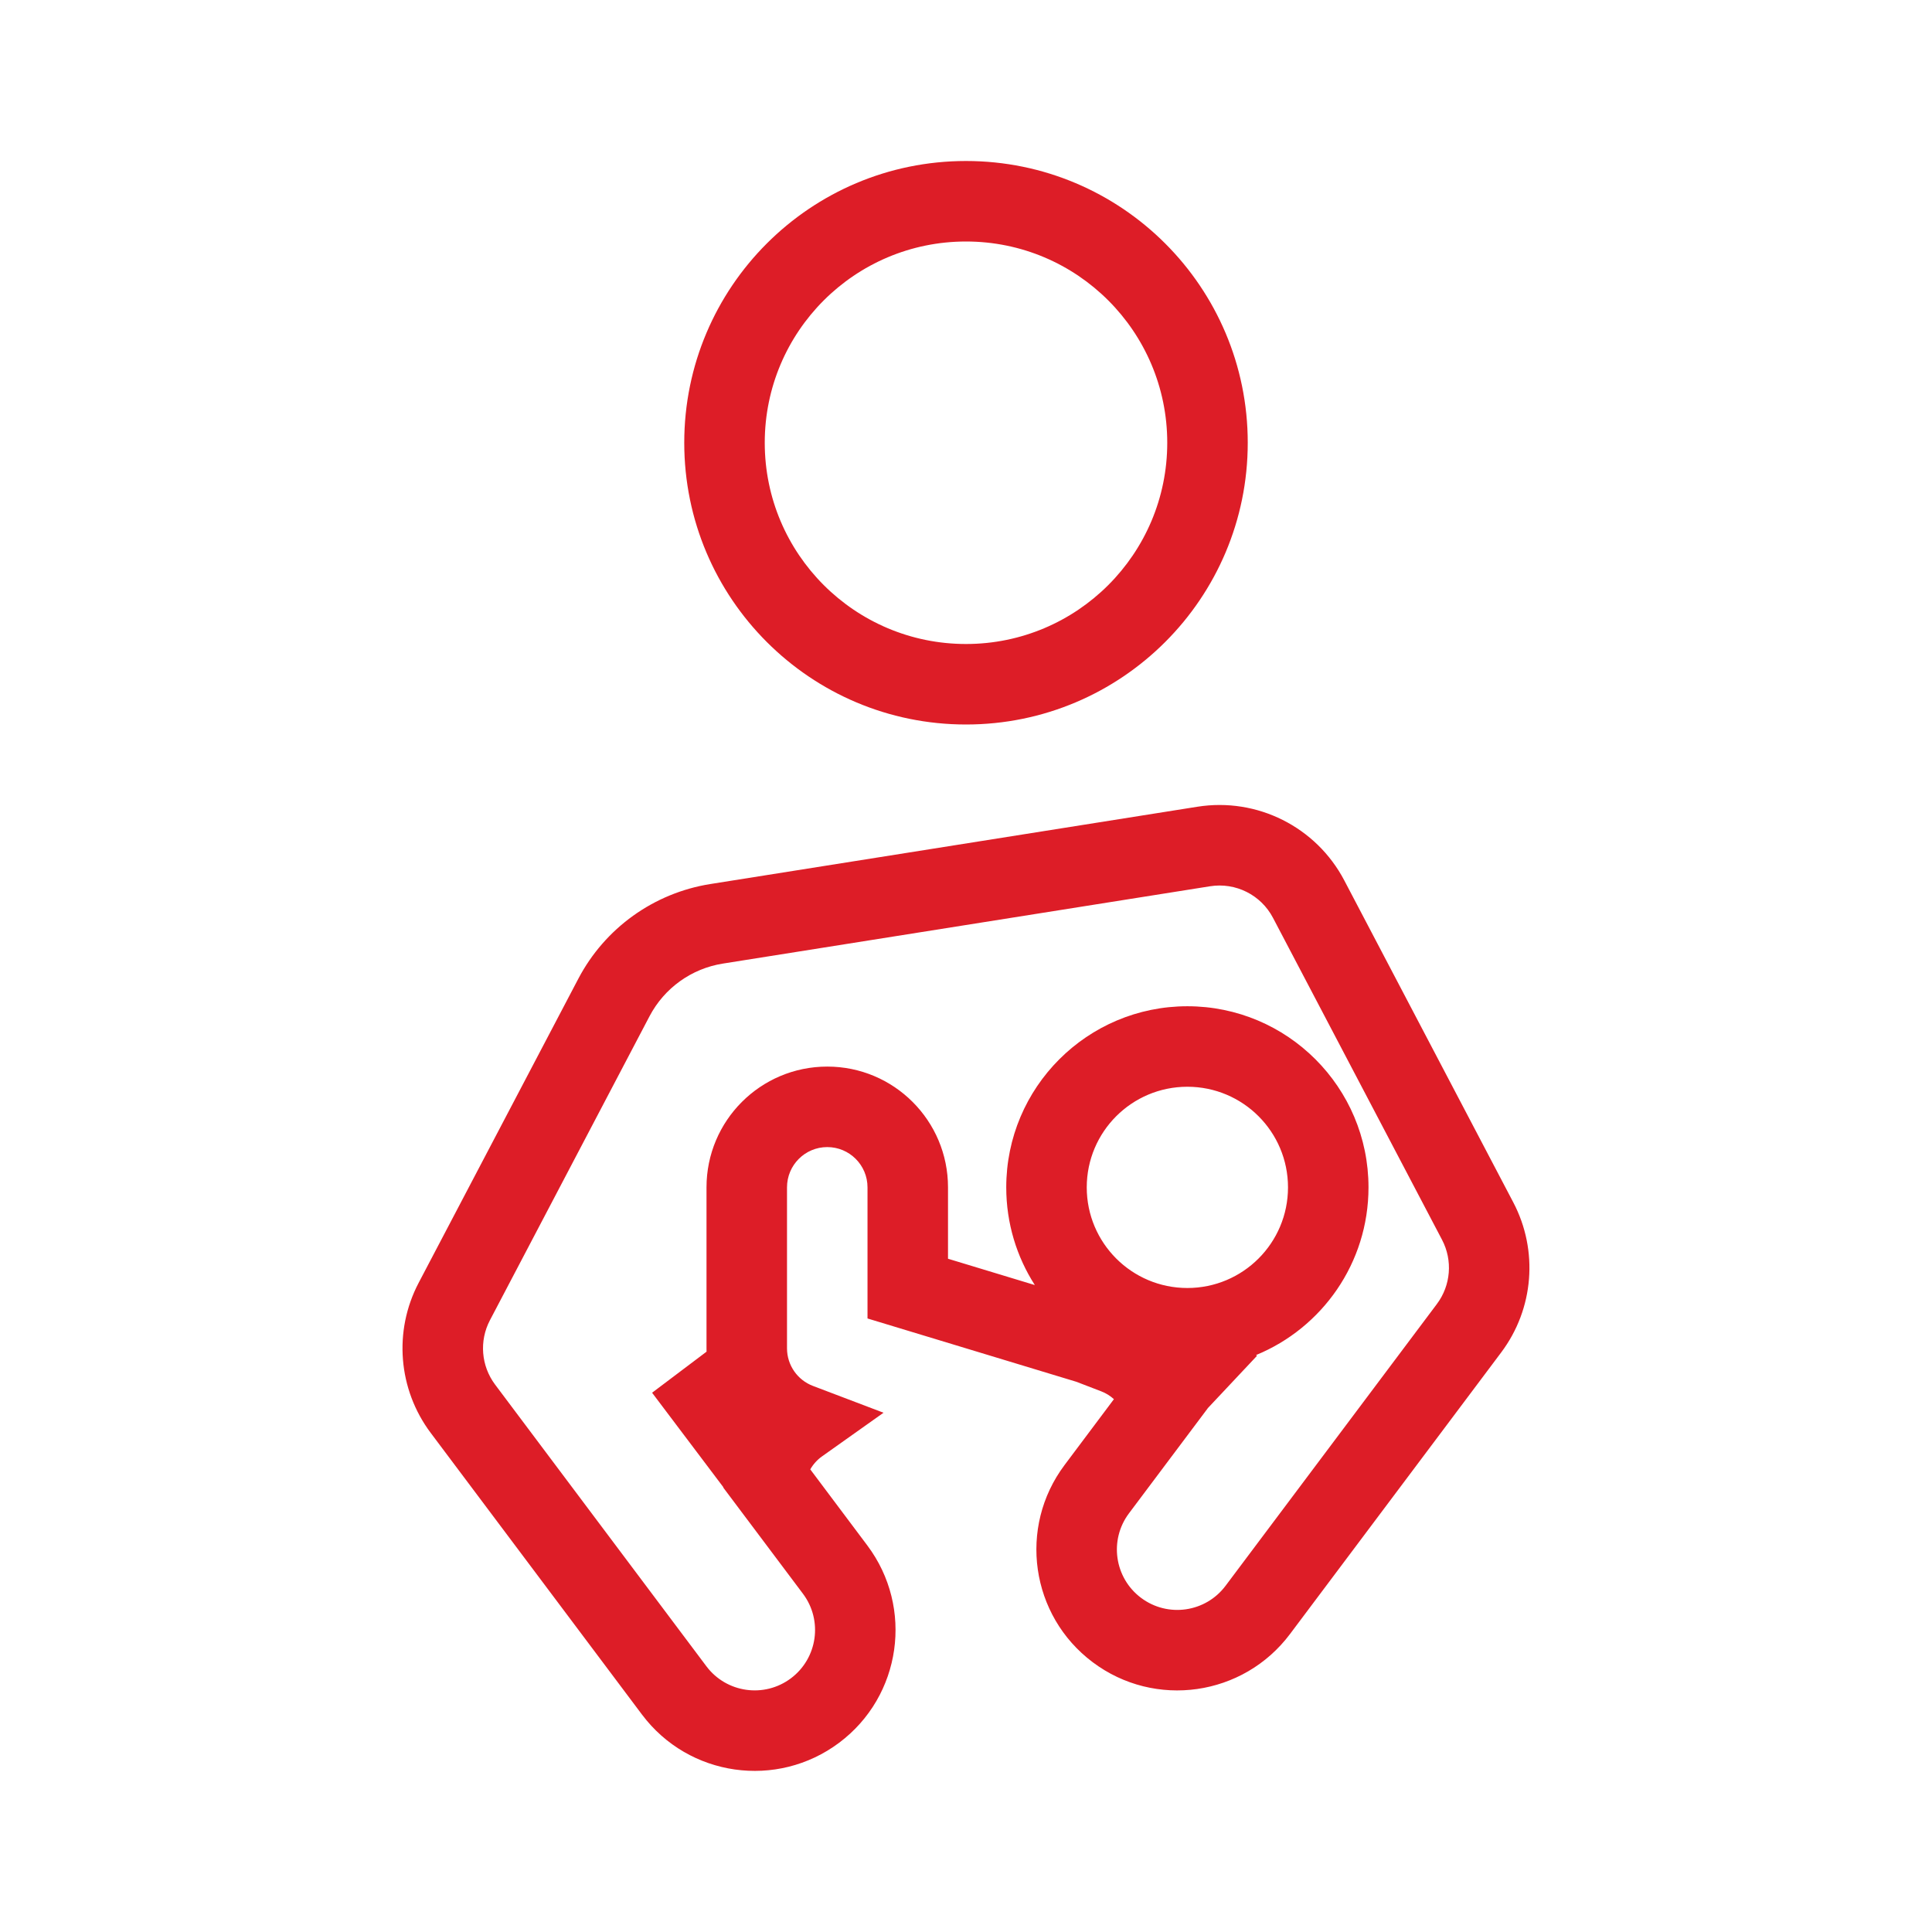
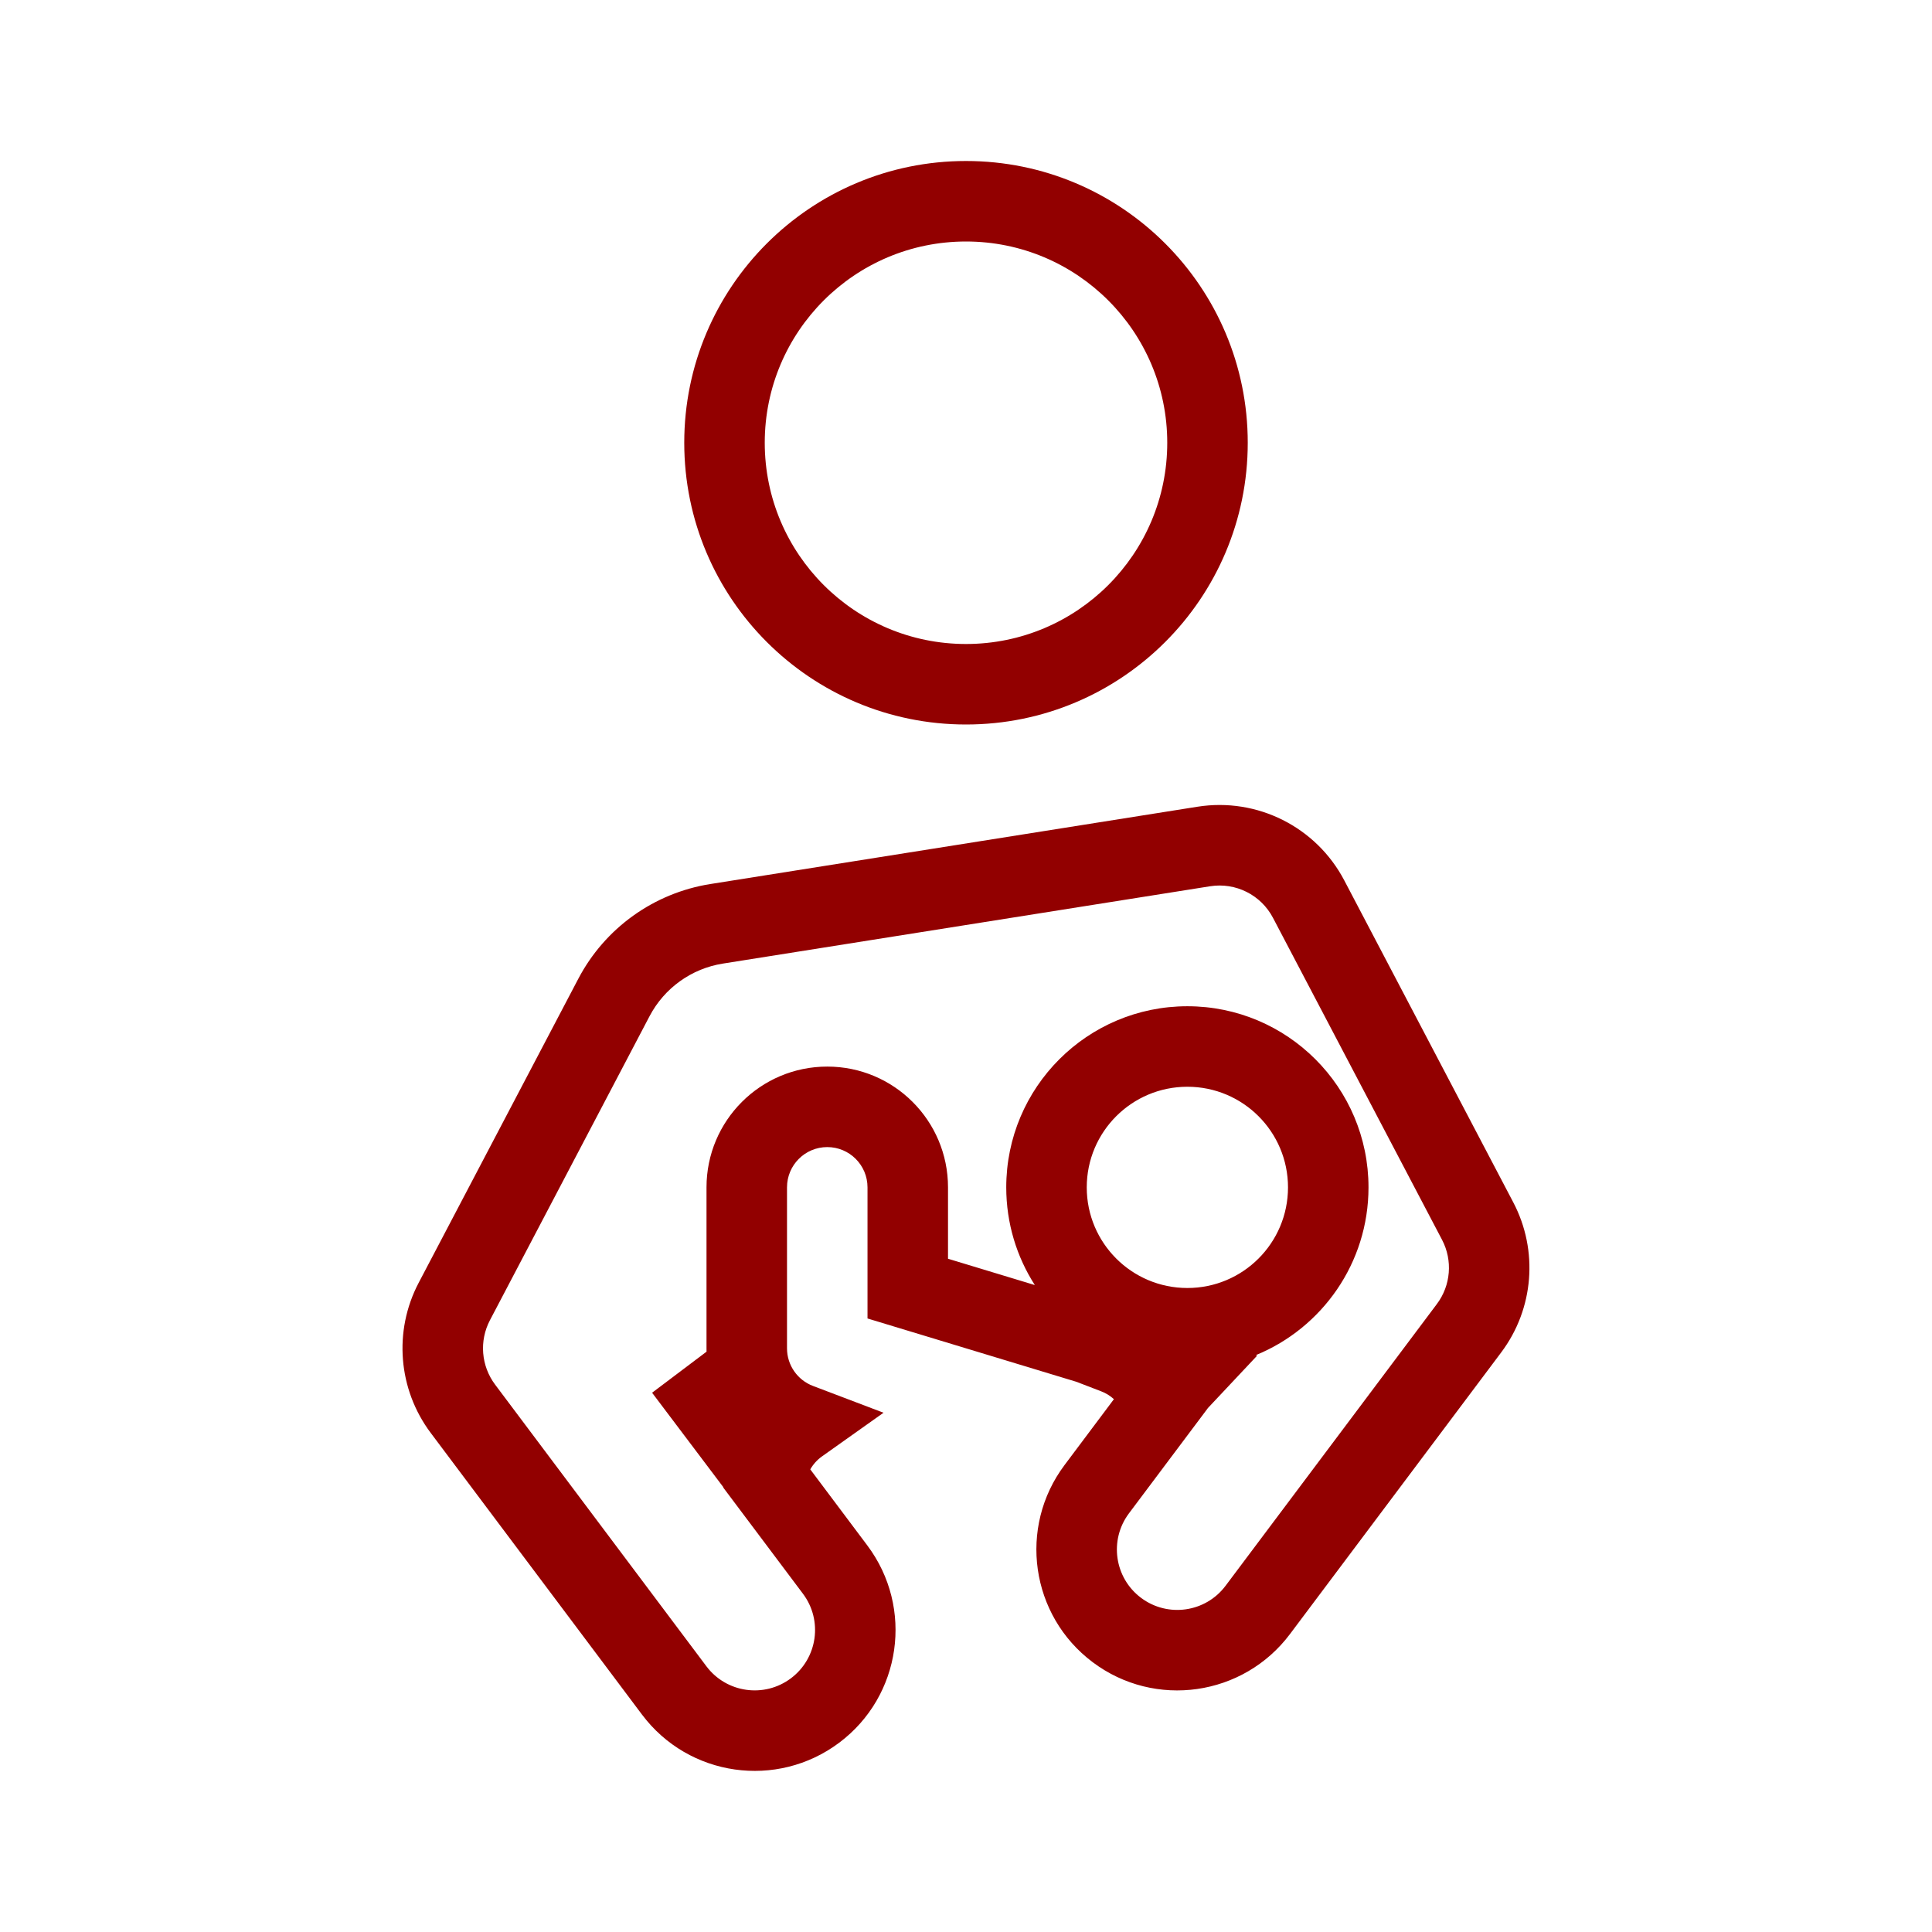
<svg xmlns="http://www.w3.org/2000/svg" width="48" height="48" viewBox="0 0 48 48" fill="none">
-   <path fill-rule="evenodd" clip-rule="evenodd" d="M24 18C27.866 18 31 14.866 31 11C31 7.134 27.866 4 24 4C20.134 4 17 7.134 17 11C17 14.866 20.134 18 24 18ZM24 16C26.761 16 29 13.761 29 11C29 8.239 26.761 6 24 6C21.239 6 19 8.239 19 11C19 13.761 21.239 16 24 16Z" fill="#DD1D27" />
-   <path fill-rule="evenodd" clip-rule="evenodd" d="M26.742 34.33L21.553 32.757V29.499C21.553 28.947 21.105 28.499 20.553 28.499C20.001 28.499 19.553 28.947 19.553 29.499V33.499C19.553 33.916 19.812 34.287 20.198 34.433L21.951 35.099L20.422 36.184C20.302 36.269 20.203 36.38 20.131 36.506L21.549 38.397C22.709 39.944 22.396 42.138 20.85 43.297C19.303 44.457 17.11 44.144 15.95 42.598L10.7 35.599C9.89 34.518 9.773 33.068 10.401 31.872L14.368 24.317C15.028 23.059 16.244 22.187 17.646 21.964L29.75 20.043C31.233 19.808 32.7 20.544 33.398 21.873L37.597 29.872C38.225 31.068 38.109 32.518 37.298 33.599L32.049 40.598C30.889 42.144 28.695 42.458 27.149 41.298C25.602 40.138 25.289 37.944 26.449 36.398L27.675 34.762C27.583 34.678 27.475 34.611 27.356 34.566L26.742 34.33ZM31.229 33.685L30.004 34.989L30.005 34.99L28.049 37.598C27.552 38.261 27.686 39.201 28.349 39.698C29.012 40.195 29.952 40.061 30.449 39.398L35.698 32.399C36.046 31.936 36.096 31.314 35.827 30.802L31.627 22.803C31.328 22.233 30.699 21.918 30.064 22.019L17.96 23.94C17.181 24.063 16.505 24.548 16.138 25.247L12.172 32.801C11.903 33.314 11.953 33.935 12.3 34.399L17.55 41.398C18.047 42.06 18.987 42.194 19.65 41.697C20.312 41.2 20.447 40.26 19.95 39.597L17.97 36.959L17.972 36.95L16.201 34.602L17.554 33.582C17.553 33.554 17.553 33.527 17.553 33.499V29.499C17.553 27.842 18.896 26.499 20.553 26.499C22.21 26.499 23.553 27.842 23.553 29.499V31.273L25.71 31.927C25.261 31.227 25 30.394 25 29.5C25 27.015 27.015 25 29.5 25C31.985 25 34 27.015 34 29.5C34 31.381 32.846 32.992 31.208 33.665L31.229 33.685ZM27 29.5C27 28.119 28.119 27 29.5 27C30.881 27 32 28.119 32 29.5C32 30.881 30.881 32 29.5 32C28.119 32 27 30.881 27 29.5Z" fill="#DD1D27" />
+   <path fill-rule="evenodd" clip-rule="evenodd" d="M24 18C27.866 18 31 14.866 31 11C31 7.134 27.866 4 24 4C20.134 4 17 7.134 17 11C17 14.866 20.134 18 24 18ZM24 16C26.761 16 29 13.761 29 11C29 8.239 26.761 6 24 6C21.239 6 19 8.239 19 11C19 13.761 21.239 16 24 16Z" fill="#920000" />
+   <path fill-rule="evenodd" clip-rule="evenodd" d="M26.742 34.33L21.553 32.757V29.499C21.553 28.947 21.105 28.499 20.553 28.499C20.001 28.499 19.553 28.947 19.553 29.499V33.499C19.553 33.916 19.812 34.287 20.198 34.433L21.951 35.099L20.422 36.184C20.302 36.269 20.203 36.38 20.131 36.506L21.549 38.397C22.709 39.944 22.396 42.138 20.85 43.297C19.303 44.457 17.11 44.144 15.95 42.598L10.7 35.599C9.89 34.518 9.773 33.068 10.401 31.872L14.368 24.317C15.028 23.059 16.244 22.187 17.646 21.964L29.75 20.043C31.233 19.808 32.7 20.544 33.398 21.873L37.597 29.872C38.225 31.068 38.109 32.518 37.298 33.599L32.049 40.598C30.889 42.144 28.695 42.458 27.149 41.298C25.602 40.138 25.289 37.944 26.449 36.398L27.675 34.762C27.583 34.678 27.475 34.611 27.356 34.566L26.742 34.33ZM31.229 33.685L30.004 34.989L30.005 34.99L28.049 37.598C27.552 38.261 27.686 39.201 28.349 39.698C29.012 40.195 29.952 40.061 30.449 39.398L35.698 32.399C36.046 31.936 36.096 31.314 35.827 30.802L31.627 22.803C31.328 22.233 30.699 21.918 30.064 22.019L17.96 23.94C17.181 24.063 16.505 24.548 16.138 25.247L12.172 32.801C11.903 33.314 11.953 33.935 12.3 34.399L17.55 41.398C18.047 42.06 18.987 42.194 19.65 41.697C20.312 41.2 20.447 40.26 19.95 39.597L17.97 36.959L17.972 36.95L16.201 34.602L17.554 33.582C17.553 33.554 17.553 33.527 17.553 33.499V29.499C17.553 27.842 18.896 26.499 20.553 26.499C22.21 26.499 23.553 27.842 23.553 29.499V31.273L25.71 31.927C25.261 31.227 25 30.394 25 29.5C25 27.015 27.015 25 29.5 25C31.985 25 34 27.015 34 29.5C34 31.381 32.846 32.992 31.208 33.665L31.229 33.685ZM27 29.5C27 28.119 28.119 27 29.5 27C30.881 27 32 28.119 32 29.5C32 30.881 30.881 32 29.5 32C28.119 32 27 30.881 27 29.5Z" fill="#920000" />
</svg>
